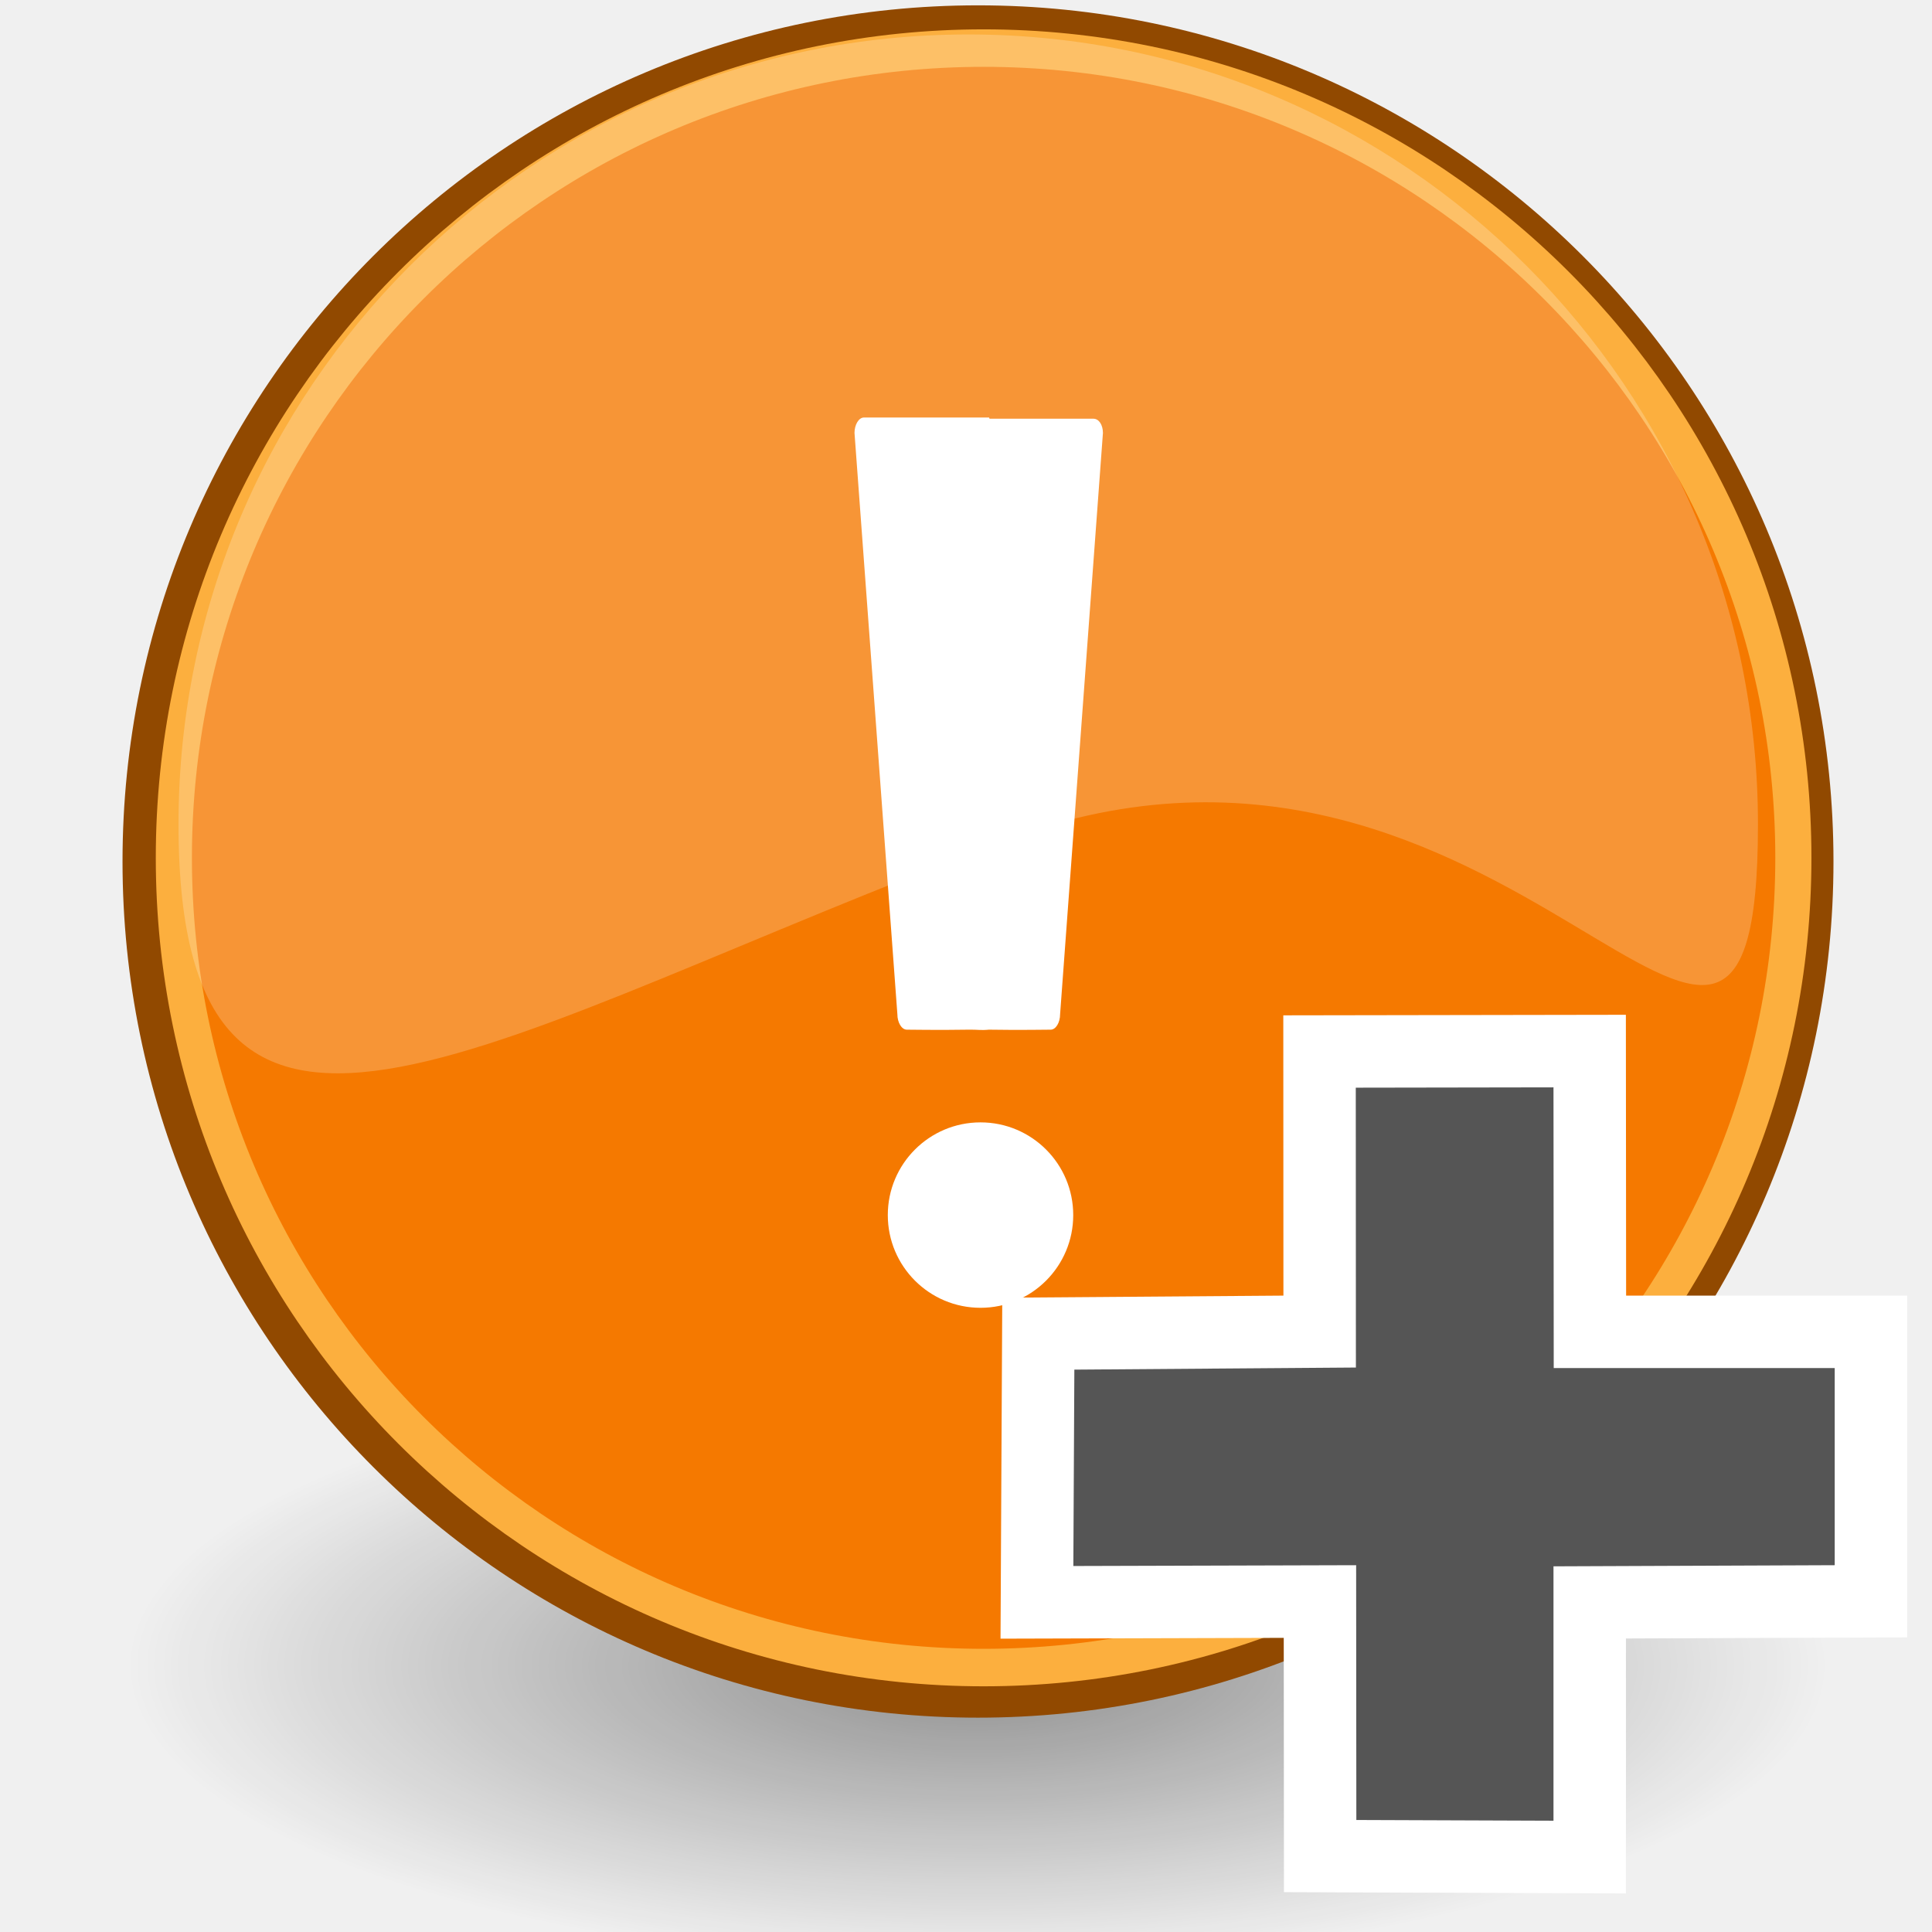
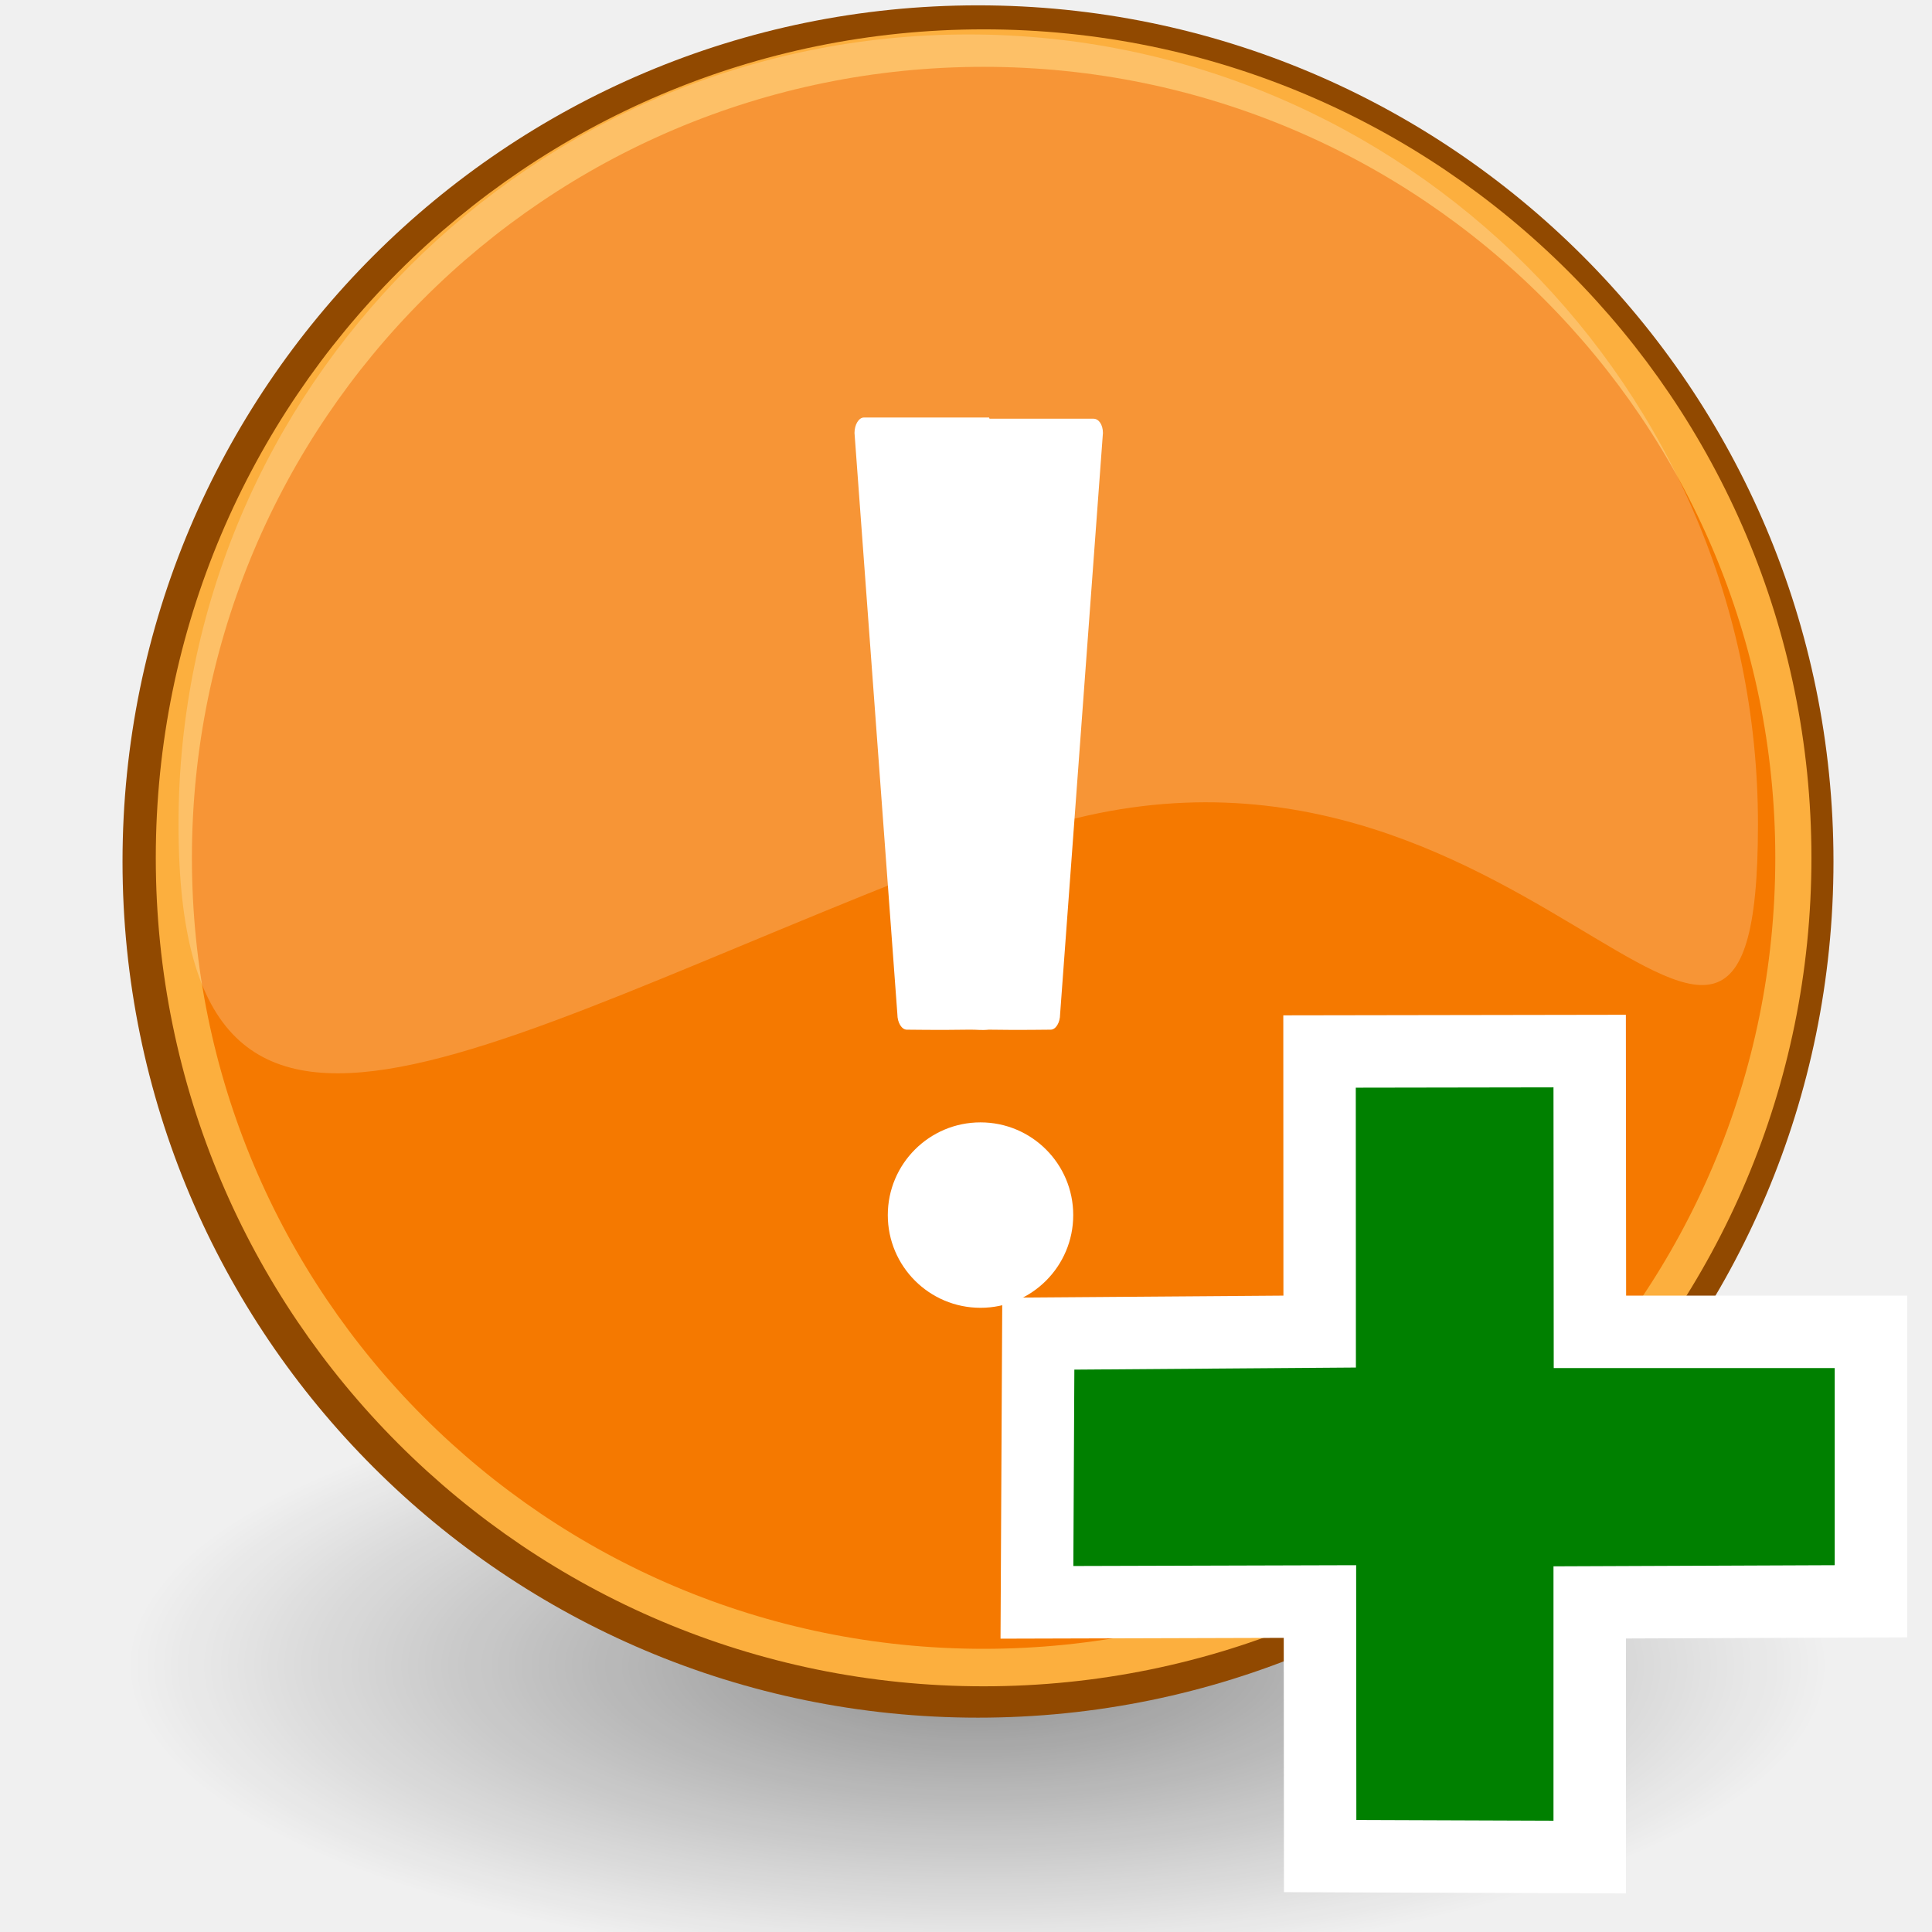
<svg xmlns="http://www.w3.org/2000/svg" xmlns:xlink="http://www.w3.org/1999/xlink" width="48px" height="48px" id="svg1800">
  <defs id="defs3">
    <linearGradient id="linearGradient7916">
      <stop style="stop-color:#ffffff;stop-opacity:1;" offset="0" id="stop7918" />
      <stop style="stop-color:#ffffff;stop-opacity:0.34;" offset="1" id="stop7920" />
    </linearGradient>
    <linearGradient xlink:href="#linearGradient7916" id="linearGradient3017" gradientUnits="userSpaceOnUse" gradientTransform="matrix(0.700182,0,0,0.700182,43.50409,41.78969)" x1="16.875" y1="22.852" x2="27.901" y2="34.977" />
    <linearGradient id="linearGradient1322">
      <stop id="stop1324" offset="0" style="stop-color:#729fcf" />
      <stop id="stop1326" offset="1" style="stop-color:#5187d6;stop-opacity:1;" />
    </linearGradient>
    <linearGradient xlink:href="#linearGradient1322" id="linearGradient3015" gradientUnits="userSpaceOnUse" gradientTransform="matrix(0.700182,0,0,0.700182,30.88829,32.28738)" x1="34.893" y1="36.423" x2="45.919" y2="48.548" />
    <linearGradient id="linearGradient3101">
      <stop style="stop-color:#000000;stop-opacity:1;" offset="0" id="stop3103" />
      <stop style="stop-color:#000000;stop-opacity:0;" offset="1" id="stop3105" />
    </linearGradient>
    <radialGradient xlink:href="#linearGradient3101" id="radialGradient3107" cx="17.312" cy="25.531" fx="17.312" fy="25.531" r="9.688" gradientTransform="matrix(1,0,0,0.351613,1.292803e-15,16.55413)" gradientUnits="userSpaceOnUse" />
    <linearGradient xlink:href="#linearGradient1322" id="linearGradient1902" gradientUnits="userSpaceOnUse" gradientTransform="matrix(0.700182,0,0,0.700182,30.88829,32.28738)" x1="34.893" y1="36.423" x2="45.919" y2="48.548" />
    <linearGradient xlink:href="#linearGradient7916" id="linearGradient1904" gradientUnits="userSpaceOnUse" gradientTransform="matrix(0.700182,0,0,0.700182,43.50409,41.78969)" x1="16.875" y1="22.852" x2="27.901" y2="34.977" />
    <linearGradient xlink:href="#linearGradient1322" id="linearGradient1909" gradientUnits="userSpaceOnUse" gradientTransform="matrix(0.700182,0,0,0.700182,14.71533,39.57127)" x1="34.893" y1="36.423" x2="45.919" y2="48.548" />
    <linearGradient xlink:href="#linearGradient7916" id="linearGradient1911" gradientUnits="userSpaceOnUse" gradientTransform="matrix(0.700182,0,0,0.700182,27.33113,49.07358)" x1="16.875" y1="22.852" x2="27.901" y2="34.977" />
  </defs>
  <g id="layer1">
    <path style="opacity:0.409;color:#000000;fill:url(#radialGradient3107);fill-opacity:1;fill-rule:nonzero;stroke:none;stroke-width:1.105;stroke-linecap:butt;stroke-linejoin:miter;marker:none;marker-start:none;marker-mid:none;marker-end:none;stroke-miterlimit:4;stroke-dasharray:none;stroke-dashoffset:0;stroke-opacity:1;visibility:visible;display:inline;overflow:visible" id="path3099" d="M 27 25.531 A 9.688 3.406 0 1 1  7.625,25.531 A 9.688 3.406 0 1 1  27 25.531 z" transform="matrix(2.182912,0,0,2.182912,-13.50372,-14.35012)" />
    <path style="opacity:1;fill:#f57900;fill-opacity:1;fill-rule:nonzero;stroke:#914900;stroke-width:0.982;stroke-linecap:round;stroke-linejoin:round;stroke-miterlimit:4;stroke-dasharray:none;stroke-dashoffset:0;stroke-opacity:1" id="path1650" d="M 46.139 23.428 A 22.009 21.213 0 1 1  2.121,23.428 A 22.009 21.213 0 1 1  46.139 23.428 z" transform="matrix(0.94463,0,0,0.980053,1.504174,-1.556912)" />
    <path style="opacity:1;fill:none;fill-opacity:1;fill-rule:nonzero;stroke:#fcaf3e;stroke-width:0.982;stroke-linecap:round;stroke-linejoin:round;stroke-miterlimit:4;stroke-dasharray:none;stroke-dashoffset:0;stroke-opacity:1" id="path3392" d="M 46.139 23.428 A 22.009 21.213 0 1 1  2.121,23.428 A 22.009 21.213 0 1 1  46.139 23.428 z" transform="matrix(0.914086,0,0,0.948364,2.380576,-0.905815)" />
    <path style="fill:#ffffff;fill-opacity:1;fill-rule:nonzero;stroke:none;stroke-width:4.122;stroke-linecap:round;stroke-linejoin:round;stroke-miterlimit:4;stroke-dashoffset:0;stroke-opacity:1" d="M 21.465,10.373 C 21.337,10.373 21.23,10.548 21.23,10.757 L 22.295,25.198 C 22.295,25.407 22.402,25.582 22.53,25.582 C 22.53,25.582 23.371,25.594 24.064,25.582 C 24.292,25.578 24.362,25.602 24.569,25.582 C 25.262,25.594 26.103,25.582 26.103,25.582 C 26.231,25.582 26.338,25.407 26.338,25.198 L 27.402,10.757 C 27.402,10.548 27.296,10.403 27.168,10.403 L 24.587,10.403 C 24.578,10.401 24.579,10.373 24.569,10.373 L 21.465,10.373 z " id="rect1872" />
    <path style="opacity:1;fill:#ffffff;fill-opacity:1;fill-rule:nonzero;stroke:none;stroke-width:4.122;stroke-linecap:round;stroke-linejoin:round;stroke-miterlimit:4;stroke-dasharray:none;stroke-dashoffset:0;stroke-opacity:1" id="path2062" d="M -11.875 34.062 A 4.562 3.812 0 1 1  -21,34.062 A 4.562 3.812 0 1 1  -11.875 34.062 z" transform="matrix(0.504864,0,0,0.604182,32.65935,9.608845)" />
    <path style="fill:#fffeff;fill-opacity:0.214;fill-rule:nonzero;stroke:none;stroke-width:1;stroke-linecap:round;stroke-linejoin:round;stroke-miterlimit:4;stroke-dashoffset:0;stroke-opacity:1" d="M 43.676,20.477 C 43.676,31.307 37.624,16.171 25.002,20.863 C 12.279,25.593 4.435,31.307 4.435,20.477 C 4.435,9.646 13.225,0.856 24.056,0.856 C 34.886,0.856 43.676,9.646 43.676,20.477 z " id="path3068" />
-     <g id="g1914" transform="translate(-8,-30.125)">
-       <path style="font-size:59.901px;font-style:normal;font-variant:normal;font-weight:bold;font-stretch:normal;text-align:start;line-height:125%;writing-mode:lr-tb;text-anchor:start;fill:#75a1d0;fill-opacity:1;stroke:white;stroke-width:3.6;stroke-linecap:butt;stroke-linejoin:miter;stroke-miterlimit:4;stroke-dasharray:none;stroke-opacity:1;font-family:Bitstream Vera Sans" d="M 46.596,75.36 L 46.596,69.04 L 53.583,69.012 L 53.583,64.114 L 46.602,64.114 L 46.596,57.14 L 41.684,57.148 L 41.687,64.101 L 34.692,64.153 L 34.667,69.032 L 41.693,69.012 L 41.698,75.342 L 46.596,75.36 z " id="path1898" />
-       <path id="path1900" d="M 46.596,75.36 L 46.596,69.04 L 53.583,69.012 L 53.583,64.114 L 46.602,64.114 L 46.596,57.14 L 41.684,57.148 L 41.687,64.101 L 34.692,64.153 L 34.667,69.032 L 41.693,69.012 L 41.698,75.342 L 46.596,75.36 z " style="font-size:59.901px;font-style:normal;font-variant:normal;font-weight:bold;font-stretch:normal;text-align:start;line-height:125%;writing-mode:lr-tb;text-anchor:start;fill:#555;fill-opacity:1;stroke:none;stroke-width:0.7px;stroke-linecap:butt;stroke-linejoin:miter;stroke-opacity:1;font-family:Bitstream Vera Sans" />
+     <g id="g1914" transform="translate(-8,-30.125)" style="fill:green">
+       <path style="font-size:59.901px;font-style:normal;font-variant:normal;font-weight:bold;font-stretch:normal;text-align:start;line-height:125%;writing-mode:lr-tb;text-anchor:start;fill:green;fill-opacity:1;stroke:white;stroke-width:3.6;stroke-linecap:butt;stroke-linejoin:miter;stroke-miterlimit:4;stroke-dasharray:none;stroke-opacity:1;font-family:Bitstream Vera Sans" d="M 46.596,75.36 L 46.596,69.04 L 53.583,69.012 L 53.583,64.114 L 46.602,64.114 L 46.596,57.14 L 41.684,57.148 L 41.687,64.101 L 34.692,64.153 L 34.667,69.032 L 41.693,69.012 L 41.698,75.342 L 46.596,75.36 z " id="path1898" />
+       <path id="path1900" d="M 46.596,75.36 L 46.596,69.04 L 53.583,69.012 L 53.583,64.114 L 46.602,64.114 L 46.596,57.14 L 41.684,57.148 L 41.687,64.101 L 34.692,64.153 L 34.667,69.032 L 41.693,69.012 L 41.698,75.342 L 46.596,75.36 z " style="font-size:59.901px;font-style:normal;font-variant:normal;font-weight:bold;font-stretch:normal;text-align:start;line-height:125%;writing-mode:lr-tb;text-anchor:start;fill:green;fill-opacity:1;stroke:none;stroke-width:0.7px;stroke-linecap:butt;stroke-linejoin:miter;stroke-opacity:1;font-family:Bitstream Vera Sans" />
    </g>
  </g>
</svg>
